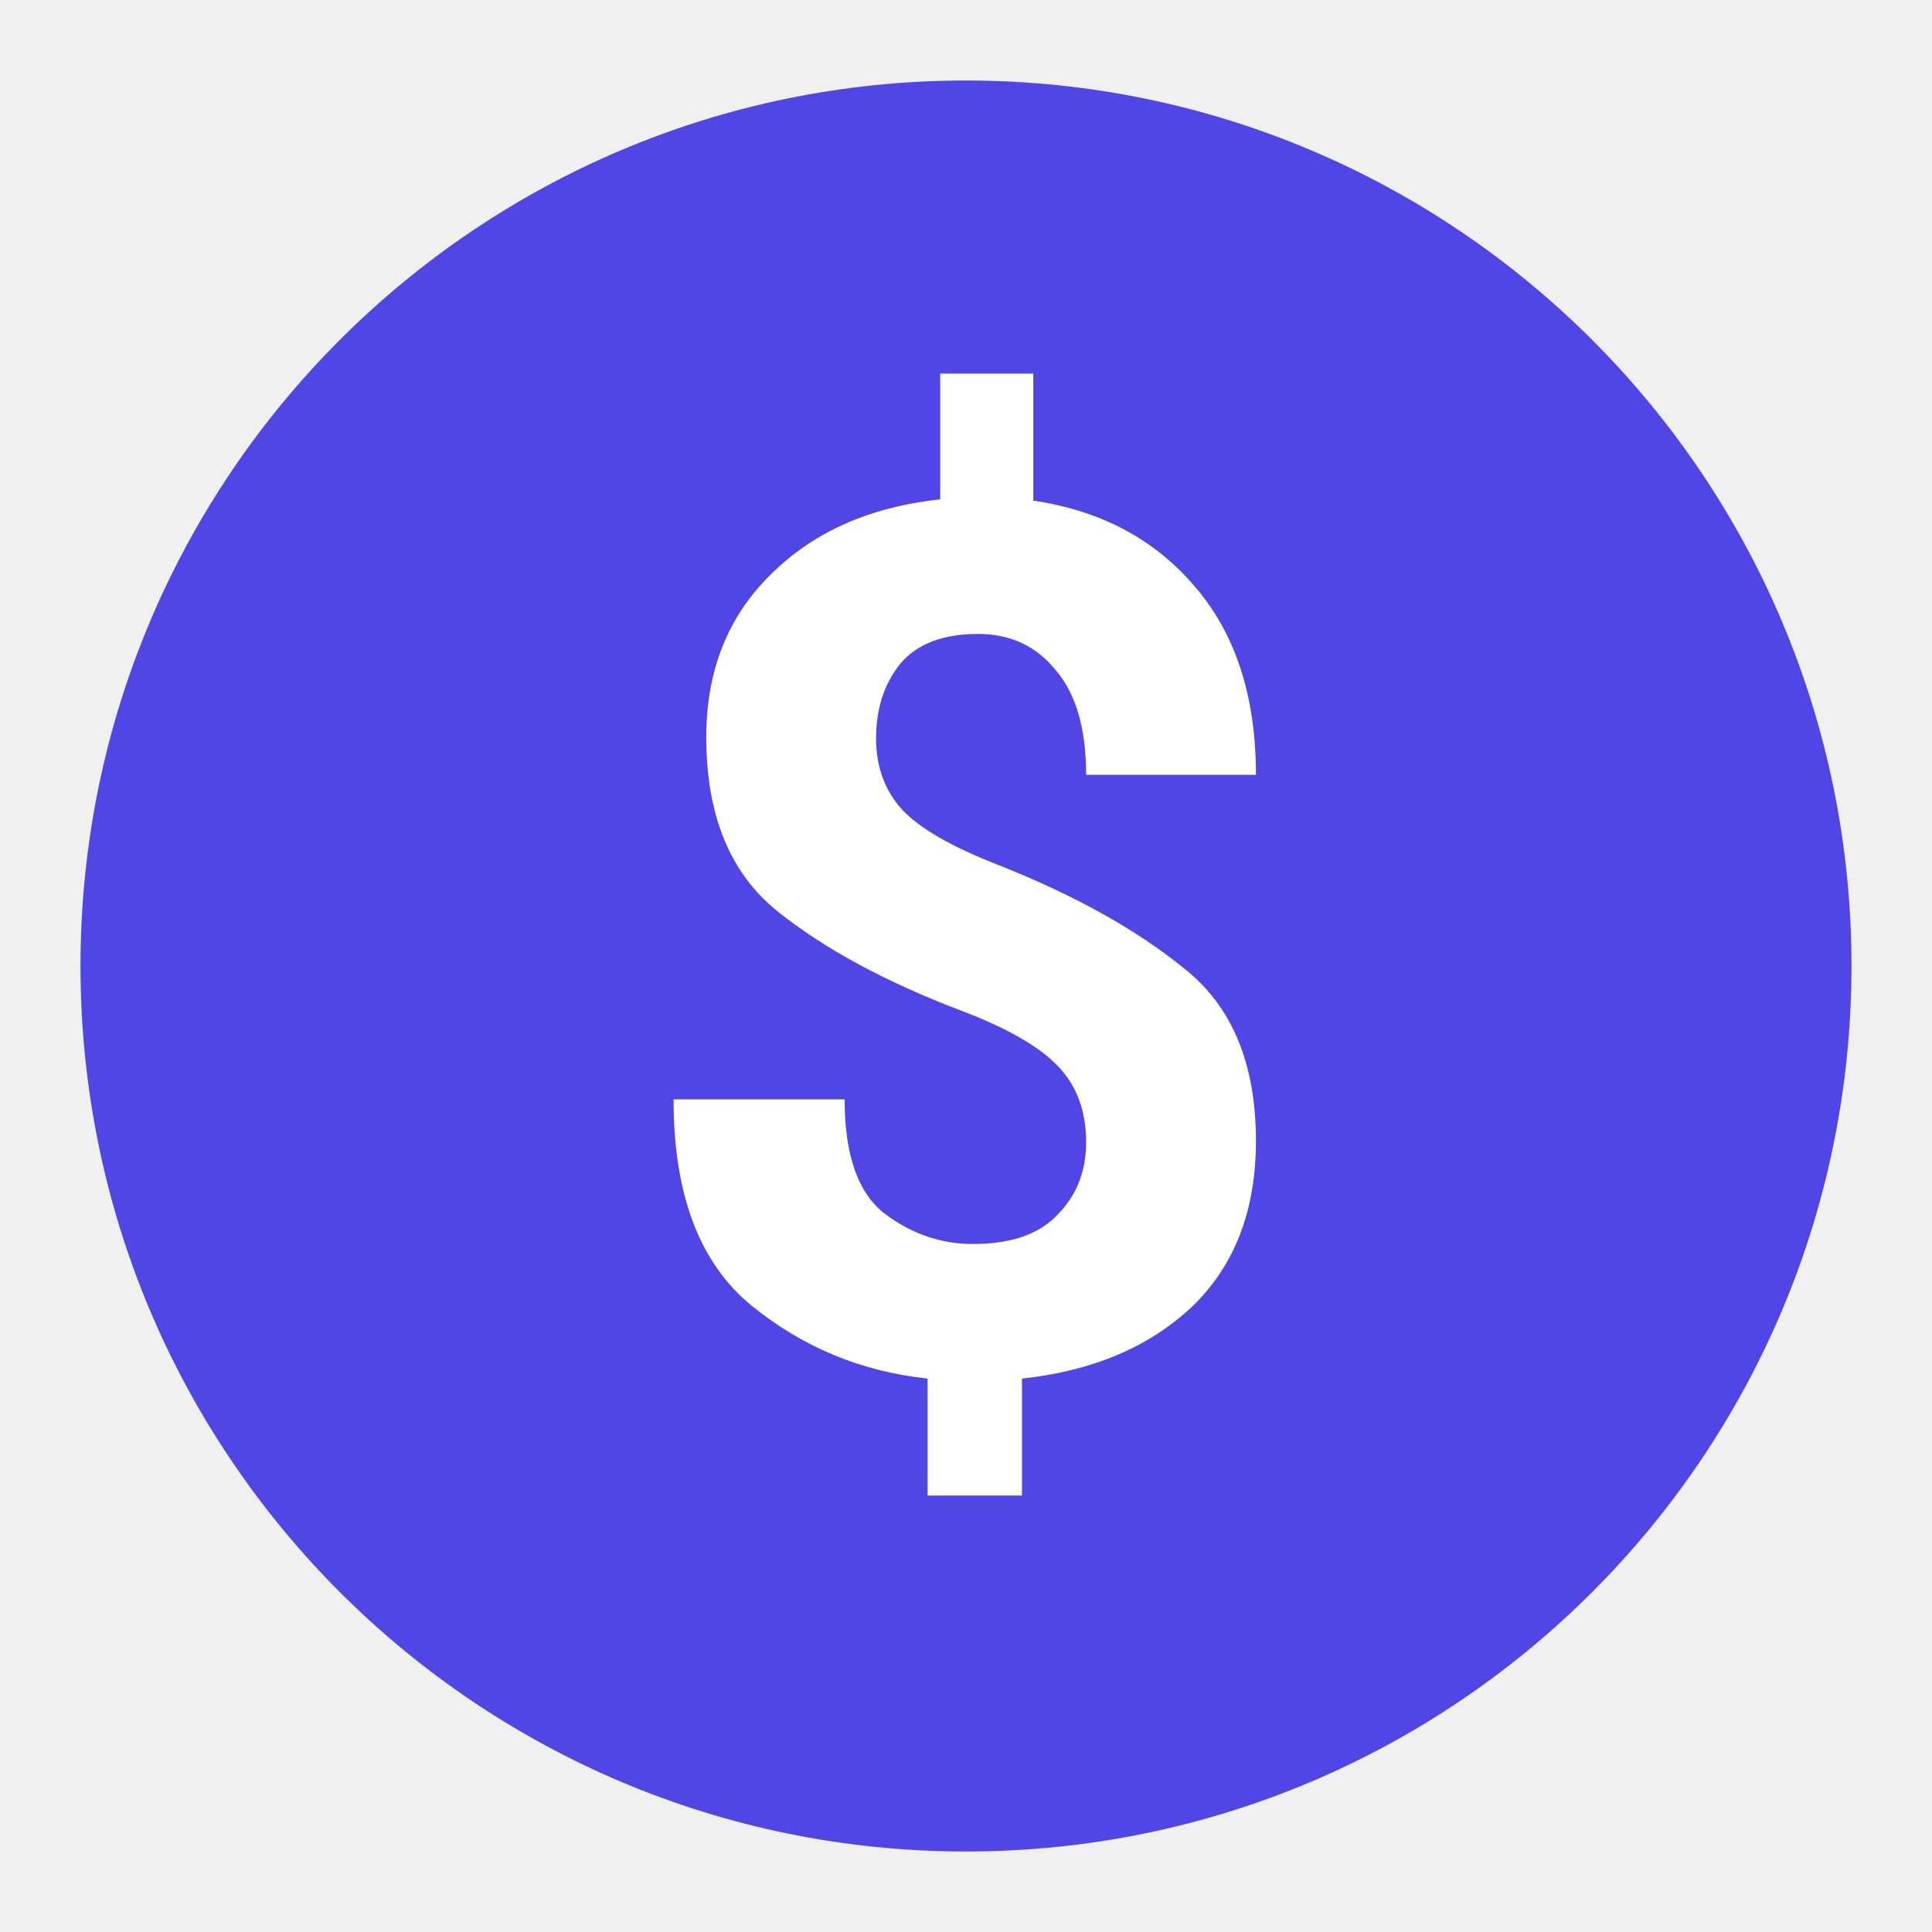
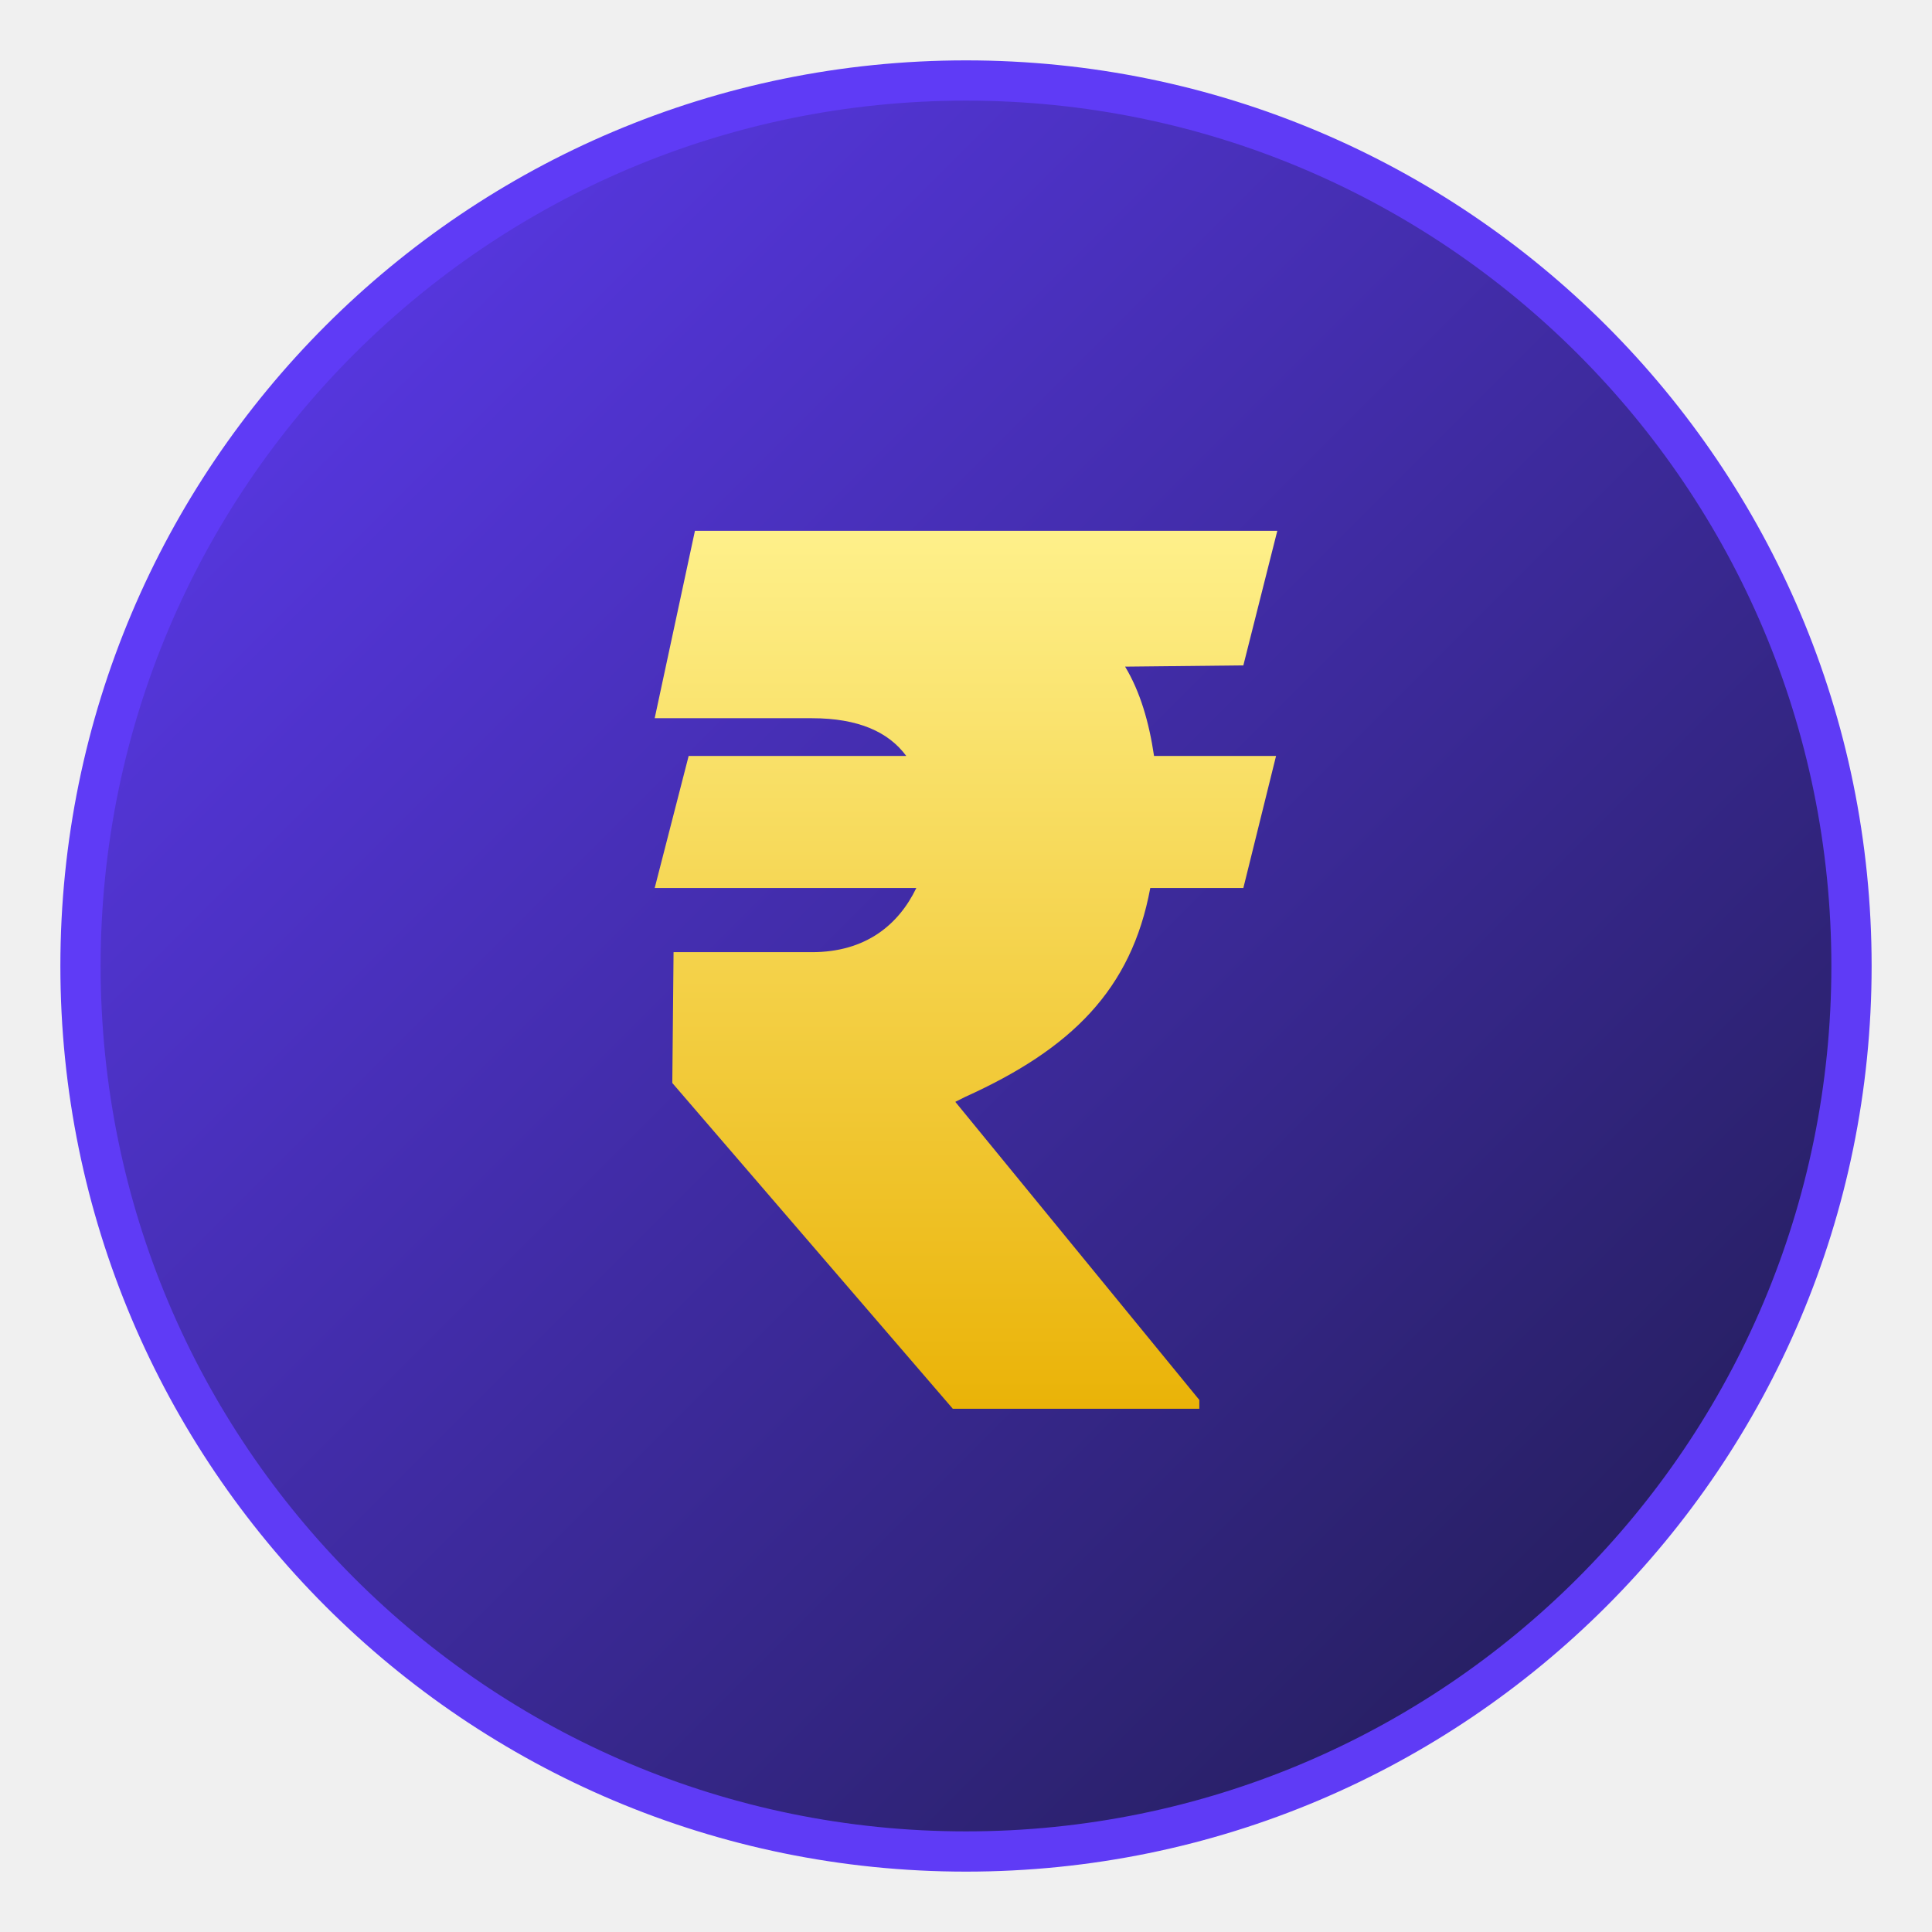
<svg xmlns="http://www.w3.org/2000/svg" viewBox="0 0 24 24" width="64" height="64">
-   <circle cx="12" cy="12" r="11" fill="#4f46e5" />
-   <text x="12" y="17" font-family="-apple-system, BlinkMacSystemFont, 'Segoe UI', Roboto, sans-serif" font-size="15" font-weight="bold" fill="#ffffff" text-anchor="middle">$</text>
+   <defs>
+     <linearGradient id="bgGrad" x1="0%" y1="0%" x2="100%" y2="100%">
+       <stop offset="0%" stop-color="#5f3bf6" />
+       <stop offset="100%" stop-color="#1e1b4b" />
+     </linearGradient>
+     <linearGradient id="rupeeGrad" x1="0%" y1="0%" x2="0%" y2="100%">
+       <stop offset="0%" stop-color="#fef08a" />
+       <stop offset="100%" stop-color="#eab308" />
+     </linearGradient>
+   </defs>
+   <circle cx="12" cy="12" r="11" fill="url(#bgGrad)" stroke="#5f3bf6" stroke-width="0.5" />
+   <text x="12" y="17.5" font-family="Plus Jakarta Sans, -apple-system, BlinkMacSystemFont, sans-serif" font-size="15" font-weight="900" fill="url(#rupeeGrad)" text-anchor="middle">₹</text>
</svg>
